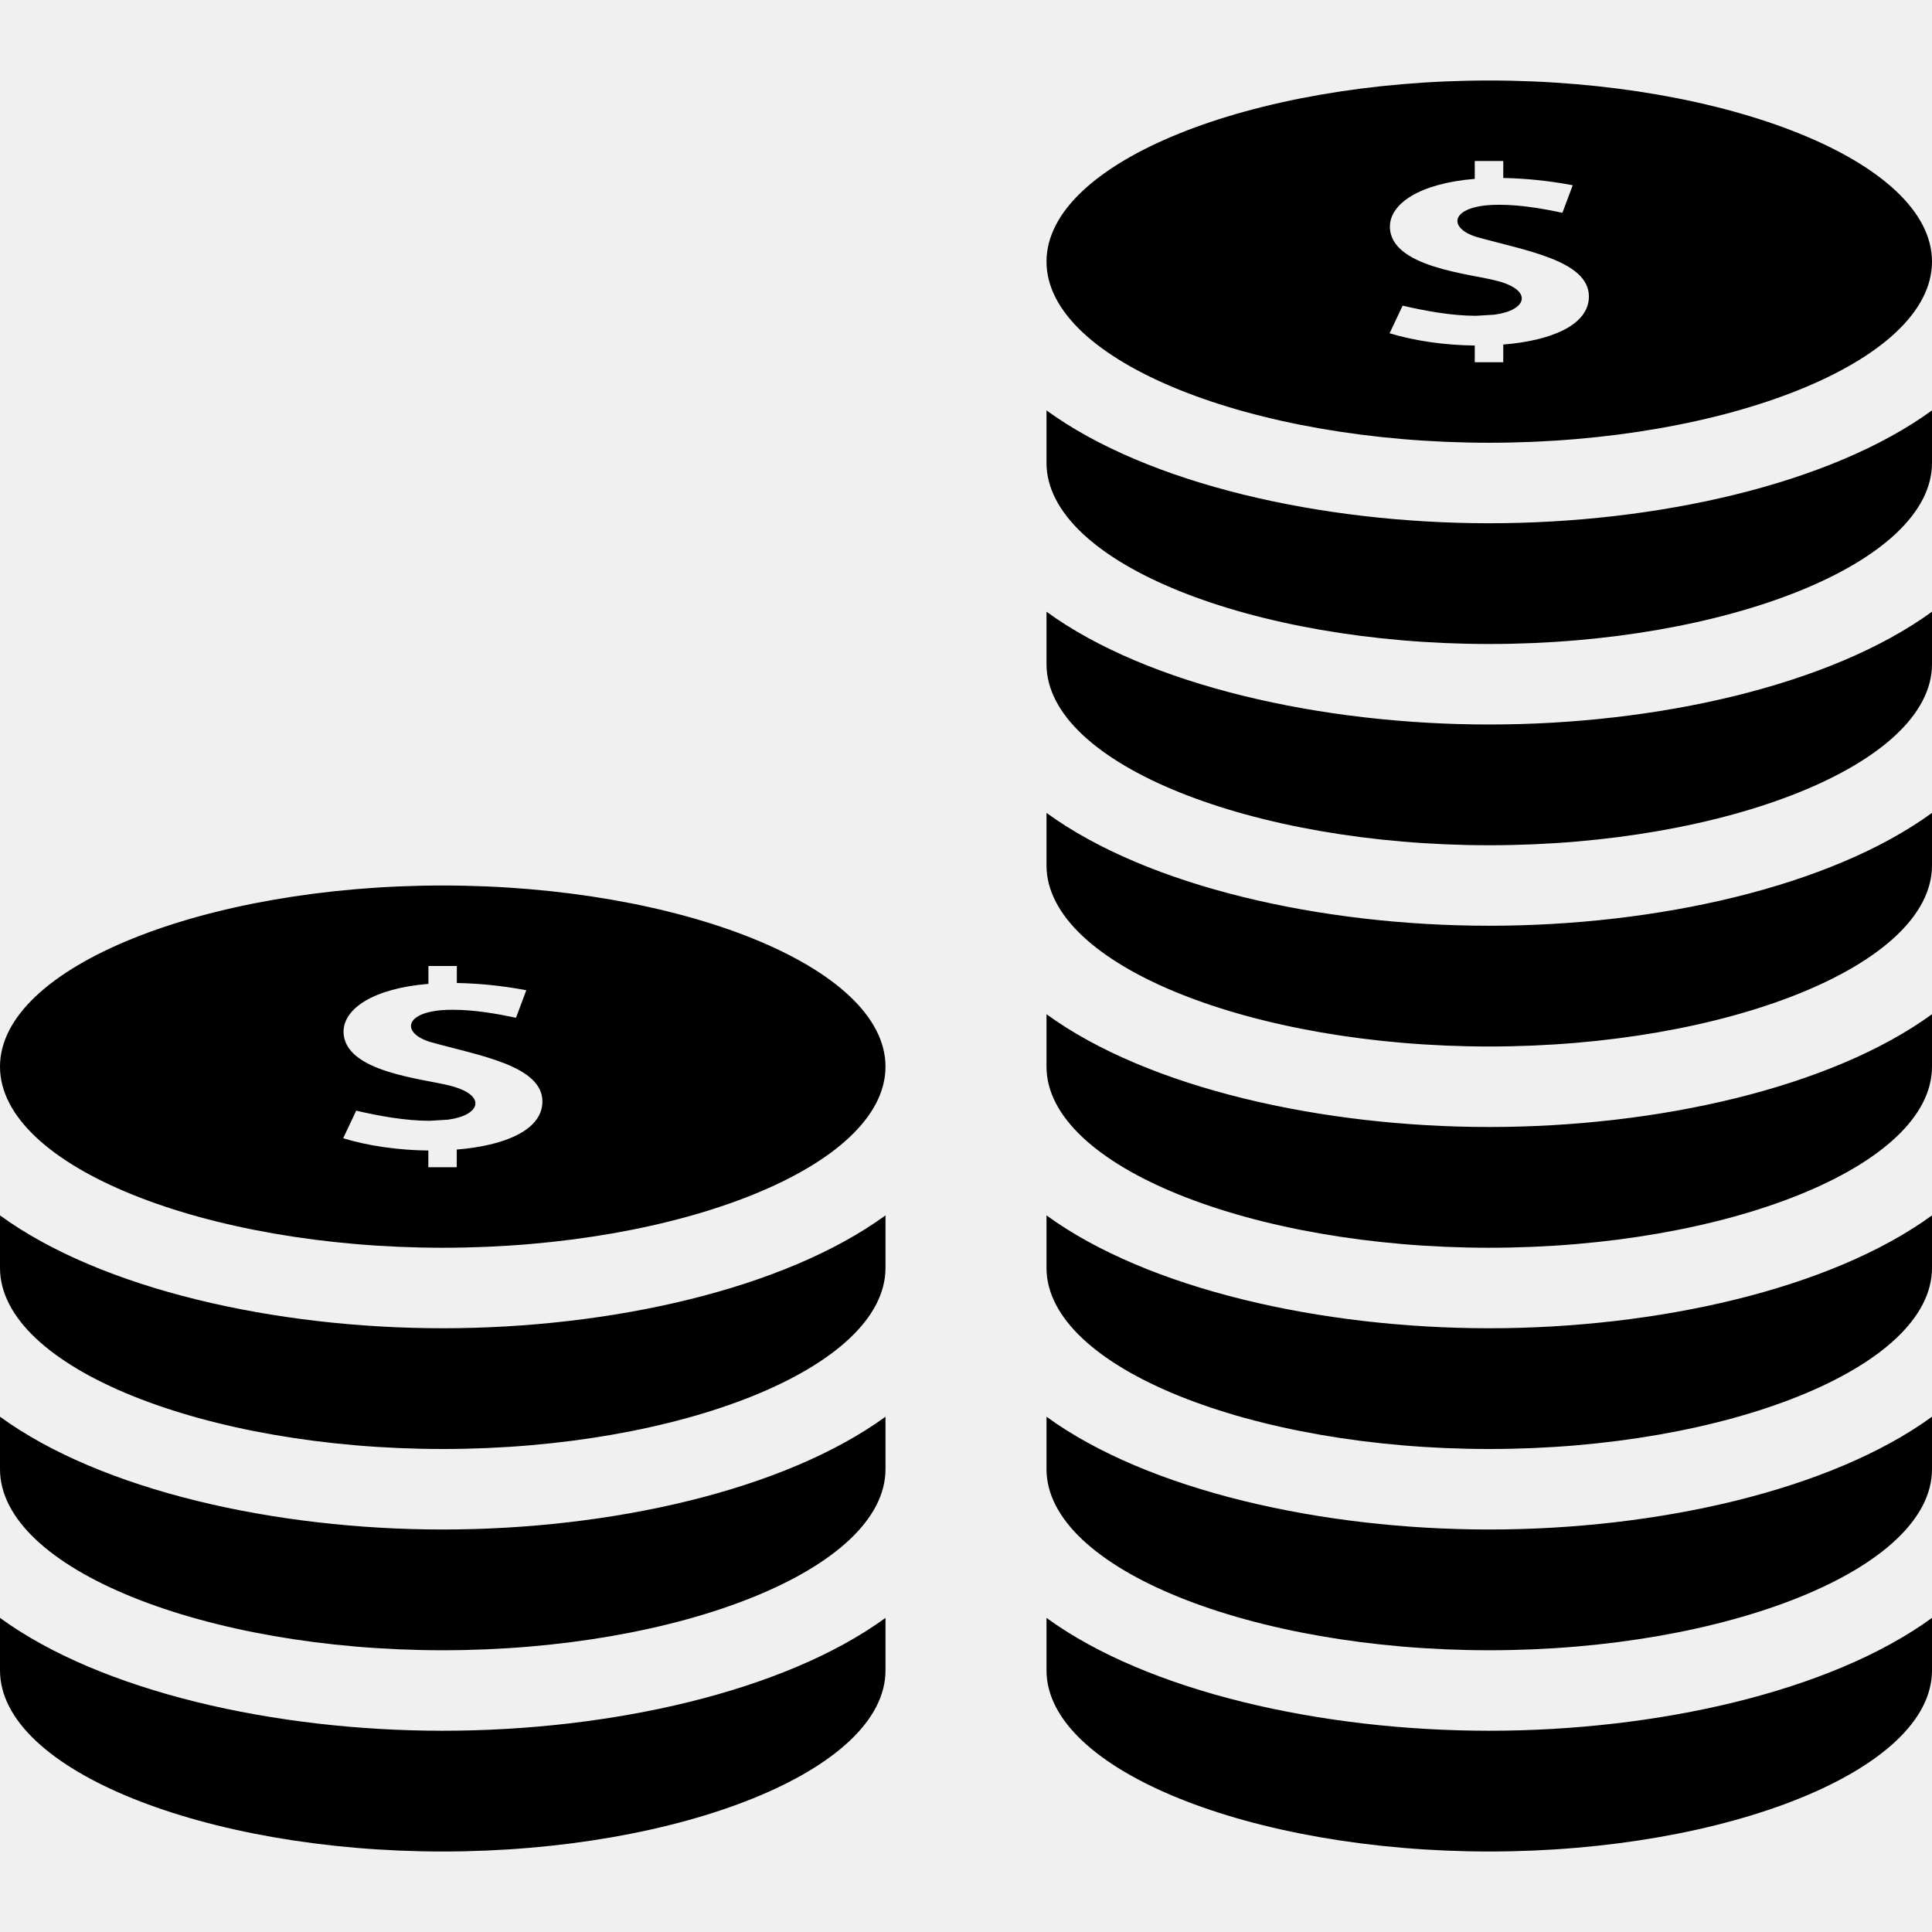
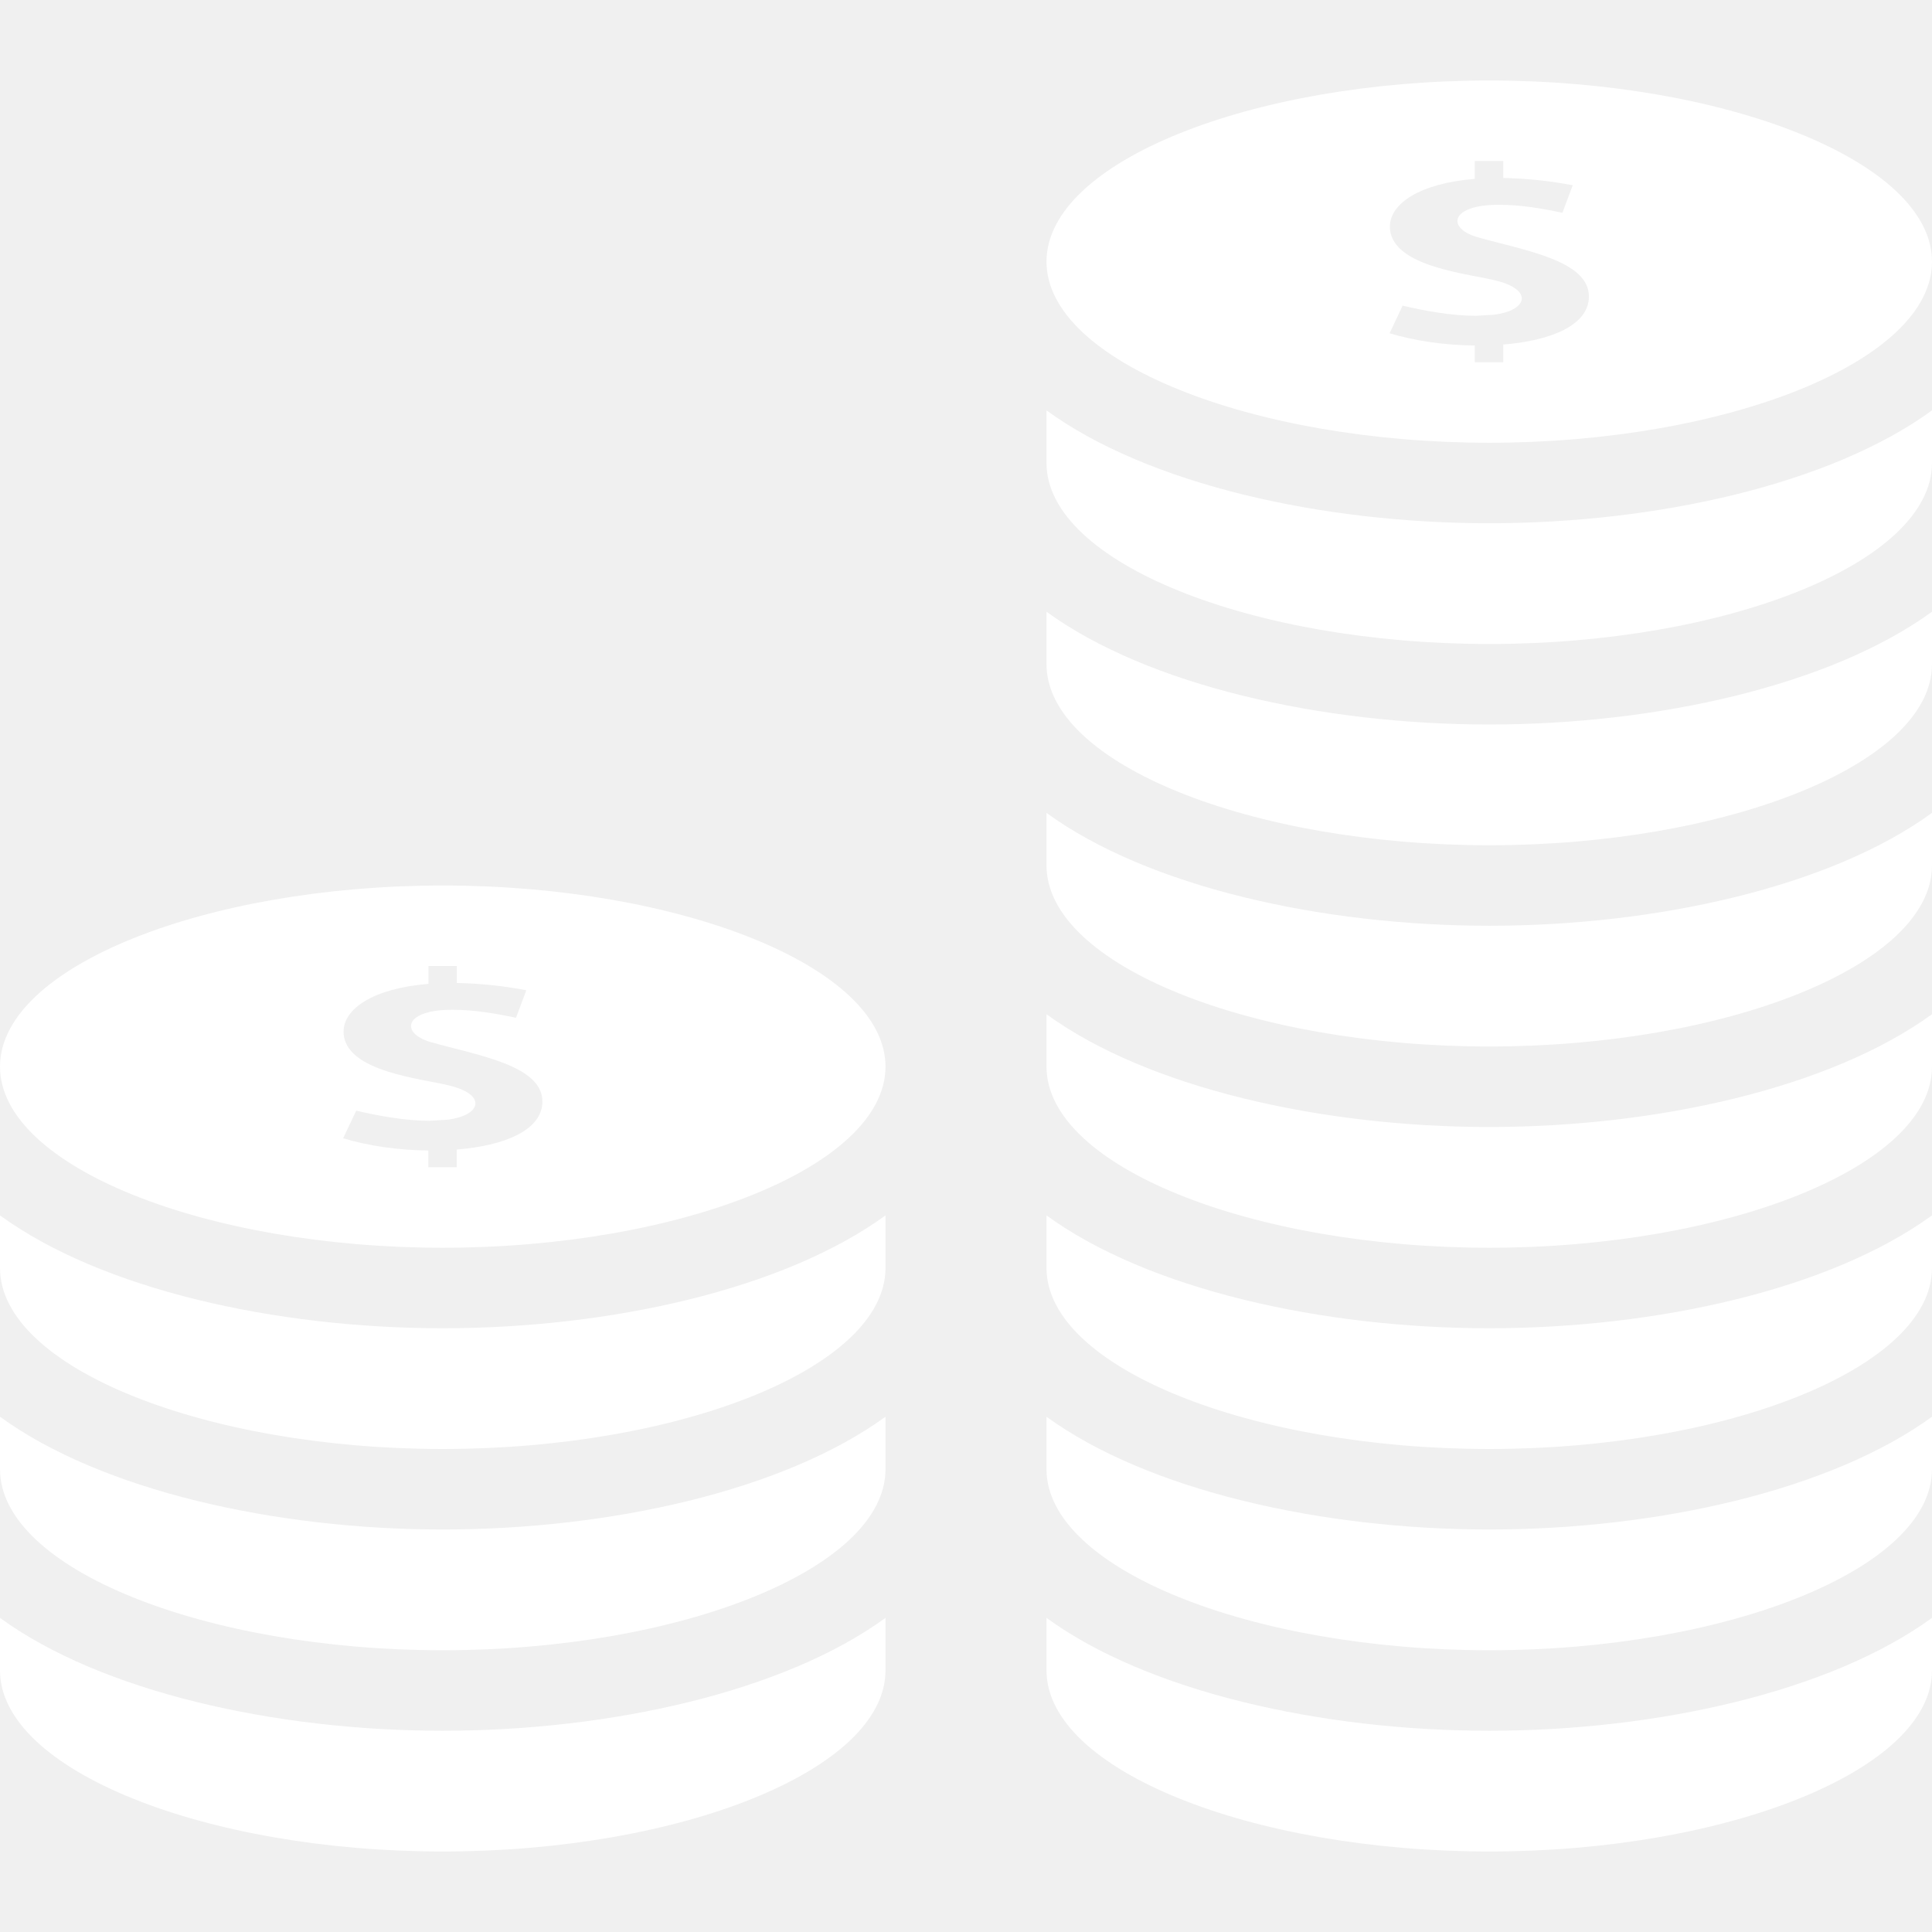
<svg xmlns="http://www.w3.org/2000/svg" width="24" height="24" viewBox="0 0 24 24" fill="none">
-   <path d="M18.5 21.5C20.581 21.5 22.739 21.016 24 20.098V20.75C24 21.993 21.44 23 18.5 23C15.561 23 13 21.993 13 20.75V20.098C14.26 21.016 16.42 21.5 18.5 21.5ZM18.5 16.5C20.581 16.5 22.739 16.016 24 15.098V15.75C24 16.992 21.44 18 18.5 18C15.561 18 13 16.993 13 15.75V15.098C14.26 16.016 16.42 16.5 18.5 16.5ZM18.5 19C20.581 19 22.739 18.516 24 17.599V18.25C24 19.493 21.44 20.5 18.5 20.5C15.561 20.5 13 19.493 13 18.25V17.599C14.26 18.516 16.42 19 18.5 19ZM18.5 14C20.581 14 22.739 13.516 24 12.599V13.25C24 14.493 21.44 15.5 18.5 15.5C15.561 15.5 13 14.493 13 13.25V12.599C14.26 13.516 16.42 14 18.5 14ZM18.5 1C15.561 1 13 2.007 13 3.25C13 4.493 15.561 5.5 18.5 5.5C21.44 5.5 24 4.493 24 3.25C24 2.007 21.44 1 18.5 1ZM18.674 4.28V4.5H18.32V4.292C17.96 4.289 17.577 4.236 17.262 4.14L17.424 3.797C17.693 3.86 18.03 3.923 18.335 3.923L18.564 3.909C18.969 3.856 19.05 3.608 18.601 3.49C18.273 3.4 17.266 3.324 17.266 2.815C17.266 2.531 17.633 2.278 18.32 2.222V2H18.674V2.211C18.932 2.216 19.218 2.241 19.537 2.301L19.409 2.643C19.166 2.592 18.895 2.544 18.63 2.544L18.551 2.545C18.02 2.565 17.978 2.832 18.344 2.944C18.946 3.113 19.738 3.236 19.738 3.684C19.737 4.042 19.261 4.233 18.674 4.28ZM18.5 11.5C20.581 11.5 22.739 11.016 24 10.098V10.75C24 11.993 21.44 13 18.5 13C15.561 13 13 11.993 13 10.75V10.098C14.26 11.016 16.42 11.5 18.5 11.5ZM18.5 6.5C20.581 6.5 22.739 6.016 24 5.098V5.75C24 6.993 21.44 8 18.5 8C15.561 8 13 6.993 13 5.75V5.098C14.26 6.016 16.42 6.5 18.5 6.5ZM18.5 9C20.581 9 22.739 8.516 24 7.599V8.25C24 9.493 21.44 10.5 18.5 10.5C15.561 10.5 13 9.493 13 8.25V7.599C14.26 8.516 16.42 9 18.5 9ZM5.5 11C2.561 11 0 12.007 0 13.25C0 14.493 2.561 15.5 5.5 15.5C8.44 15.5 11 14.493 11 13.25C11 12.007 8.44 11 5.5 11ZM5.674 14.28V14.5H5.321V14.292C4.96 14.289 4.577 14.236 4.263 14.14L4.425 13.797C4.694 13.86 5.032 13.923 5.336 13.923L5.565 13.909C5.97 13.856 6.052 13.608 5.603 13.49C5.274 13.4 4.268 13.324 4.268 12.815C4.268 12.531 4.636 12.278 5.322 12.222V12H5.675V12.211C5.933 12.216 6.219 12.241 6.538 12.301L6.41 12.643C6.167 12.592 5.897 12.544 5.631 12.544L5.551 12.545C5.021 12.565 4.979 12.832 5.345 12.944C5.947 13.113 6.738 13.236 6.738 13.684C6.737 14.042 6.261 14.233 5.674 14.28ZM5.5 21.5C7.581 21.5 9.739 21.016 11 20.098V20.75C11 21.993 8.44 23 5.5 23C2.561 23 0 21.993 0 20.75V20.098C1.26 21.016 3.42 21.5 5.5 21.5ZM5.5 16.5C7.581 16.5 9.739 16.016 11 15.098V15.75C11 16.993 8.44 18 5.5 18C2.561 18 0 16.993 0 15.75V15.098C1.26 16.016 3.42 16.5 5.5 16.5ZM5.5 19C7.581 19 9.739 18.516 11 17.599V18.25C11 19.493 8.44 20.5 5.5 20.5C2.561 20.5 0 19.493 0 18.25V17.599C1.26 18.516 3.42 19 5.5 19Z" fill="black" />
+   <path d="M18.5 21.5C20.581 21.5 22.739 21.016 24 20.098V20.75C24 21.993 21.44 23 18.5 23C15.561 23 13 21.993 13 20.75V20.098C14.26 21.016 16.42 21.5 18.5 21.5ZM18.5 16.5C20.581 16.5 22.739 16.016 24 15.098V15.75C24 16.992 21.44 18 18.5 18C15.561 18 13 16.993 13 15.75V15.098C14.26 16.016 16.42 16.5 18.5 16.5ZM18.5 19C20.581 19 22.739 18.516 24 17.599V18.25C24 19.493 21.44 20.5 18.5 20.5C15.561 20.5 13 19.493 13 18.25V17.599C14.26 18.516 16.42 19 18.5 19ZM18.5 14C20.581 14 22.739 13.516 24 12.599V13.25C24 14.493 21.44 15.5 18.5 15.5C15.561 15.5 13 14.493 13 13.25V12.599C14.26 13.516 16.42 14 18.5 14ZM18.5 1C15.561 1 13 2.007 13 3.25C13 4.493 15.561 5.5 18.5 5.5C21.44 5.5 24 4.493 24 3.25C24 2.007 21.44 1 18.5 1ZM18.674 4.28V4.5H18.32V4.292C17.96 4.289 17.577 4.236 17.262 4.14L17.424 3.797C17.693 3.86 18.03 3.923 18.335 3.923L18.564 3.909C18.969 3.856 19.05 3.608 18.601 3.49C18.273 3.4 17.266 3.324 17.266 2.815C17.266 2.531 17.633 2.278 18.32 2.222V2H18.674V2.211C18.932 2.216 19.218 2.241 19.537 2.301L19.409 2.643C19.166 2.592 18.895 2.544 18.63 2.544L18.551 2.545C18.02 2.565 17.978 2.832 18.344 2.944C18.946 3.113 19.738 3.236 19.738 3.684C19.737 4.042 19.261 4.233 18.674 4.28ZM18.5 11.5C20.581 11.5 22.739 11.016 24 10.098V10.75C24 11.993 21.44 13 18.5 13C15.561 13 13 11.993 13 10.75V10.098C14.26 11.016 16.42 11.5 18.5 11.5ZM18.5 6.5C20.581 6.5 22.739 6.016 24 5.098V5.75C24 6.993 21.44 8 18.5 8C15.561 8 13 6.993 13 5.75V5.098C14.26 6.016 16.42 6.5 18.5 6.5ZM18.5 9C20.581 9 22.739 8.516 24 7.599V8.25C24 9.493 21.44 10.5 18.5 10.5C15.561 10.5 13 9.493 13 8.25V7.599C14.26 8.516 16.42 9 18.5 9ZM5.5 11C2.561 11 0 12.007 0 13.25C0 14.493 2.561 15.5 5.5 15.5C8.44 15.5 11 14.493 11 13.25C11 12.007 8.44 11 5.5 11ZM5.674 14.28V14.5H5.321V14.292C4.96 14.289 4.577 14.236 4.263 14.14L4.425 13.797C4.694 13.86 5.032 13.923 5.336 13.923L5.565 13.909C5.97 13.856 6.052 13.608 5.603 13.49C5.274 13.4 4.268 13.324 4.268 12.815C4.268 12.531 4.636 12.278 5.322 12.222V12H5.675V12.211C5.933 12.216 6.219 12.241 6.538 12.301L6.41 12.643C6.167 12.592 5.897 12.544 5.631 12.544L5.551 12.545C5.021 12.565 4.979 12.832 5.345 12.944C5.947 13.113 6.738 13.236 6.738 13.684C6.737 14.042 6.261 14.233 5.674 14.28ZM5.5 21.5C7.581 21.5 9.739 21.016 11 20.098V20.75C11 21.993 8.44 23 5.5 23C2.561 23 0 21.993 0 20.75V20.098C1.26 21.016 3.42 21.5 5.5 21.5ZM5.5 16.5C7.581 16.5 9.739 16.016 11 15.098V15.75C11 16.993 8.44 18 5.5 18C2.561 18 0 16.993 0 15.75V15.098C1.26 16.016 3.42 16.5 5.5 16.5ZM5.5 19C7.581 19 9.739 18.516 11 17.599V18.25C11 19.493 8.44 20.5 5.5 20.5C2.561 20.5 0 19.493 0 18.25V17.599C1.26 18.516 3.42 19 5.5 19Z" fill="white" />
</svg>
